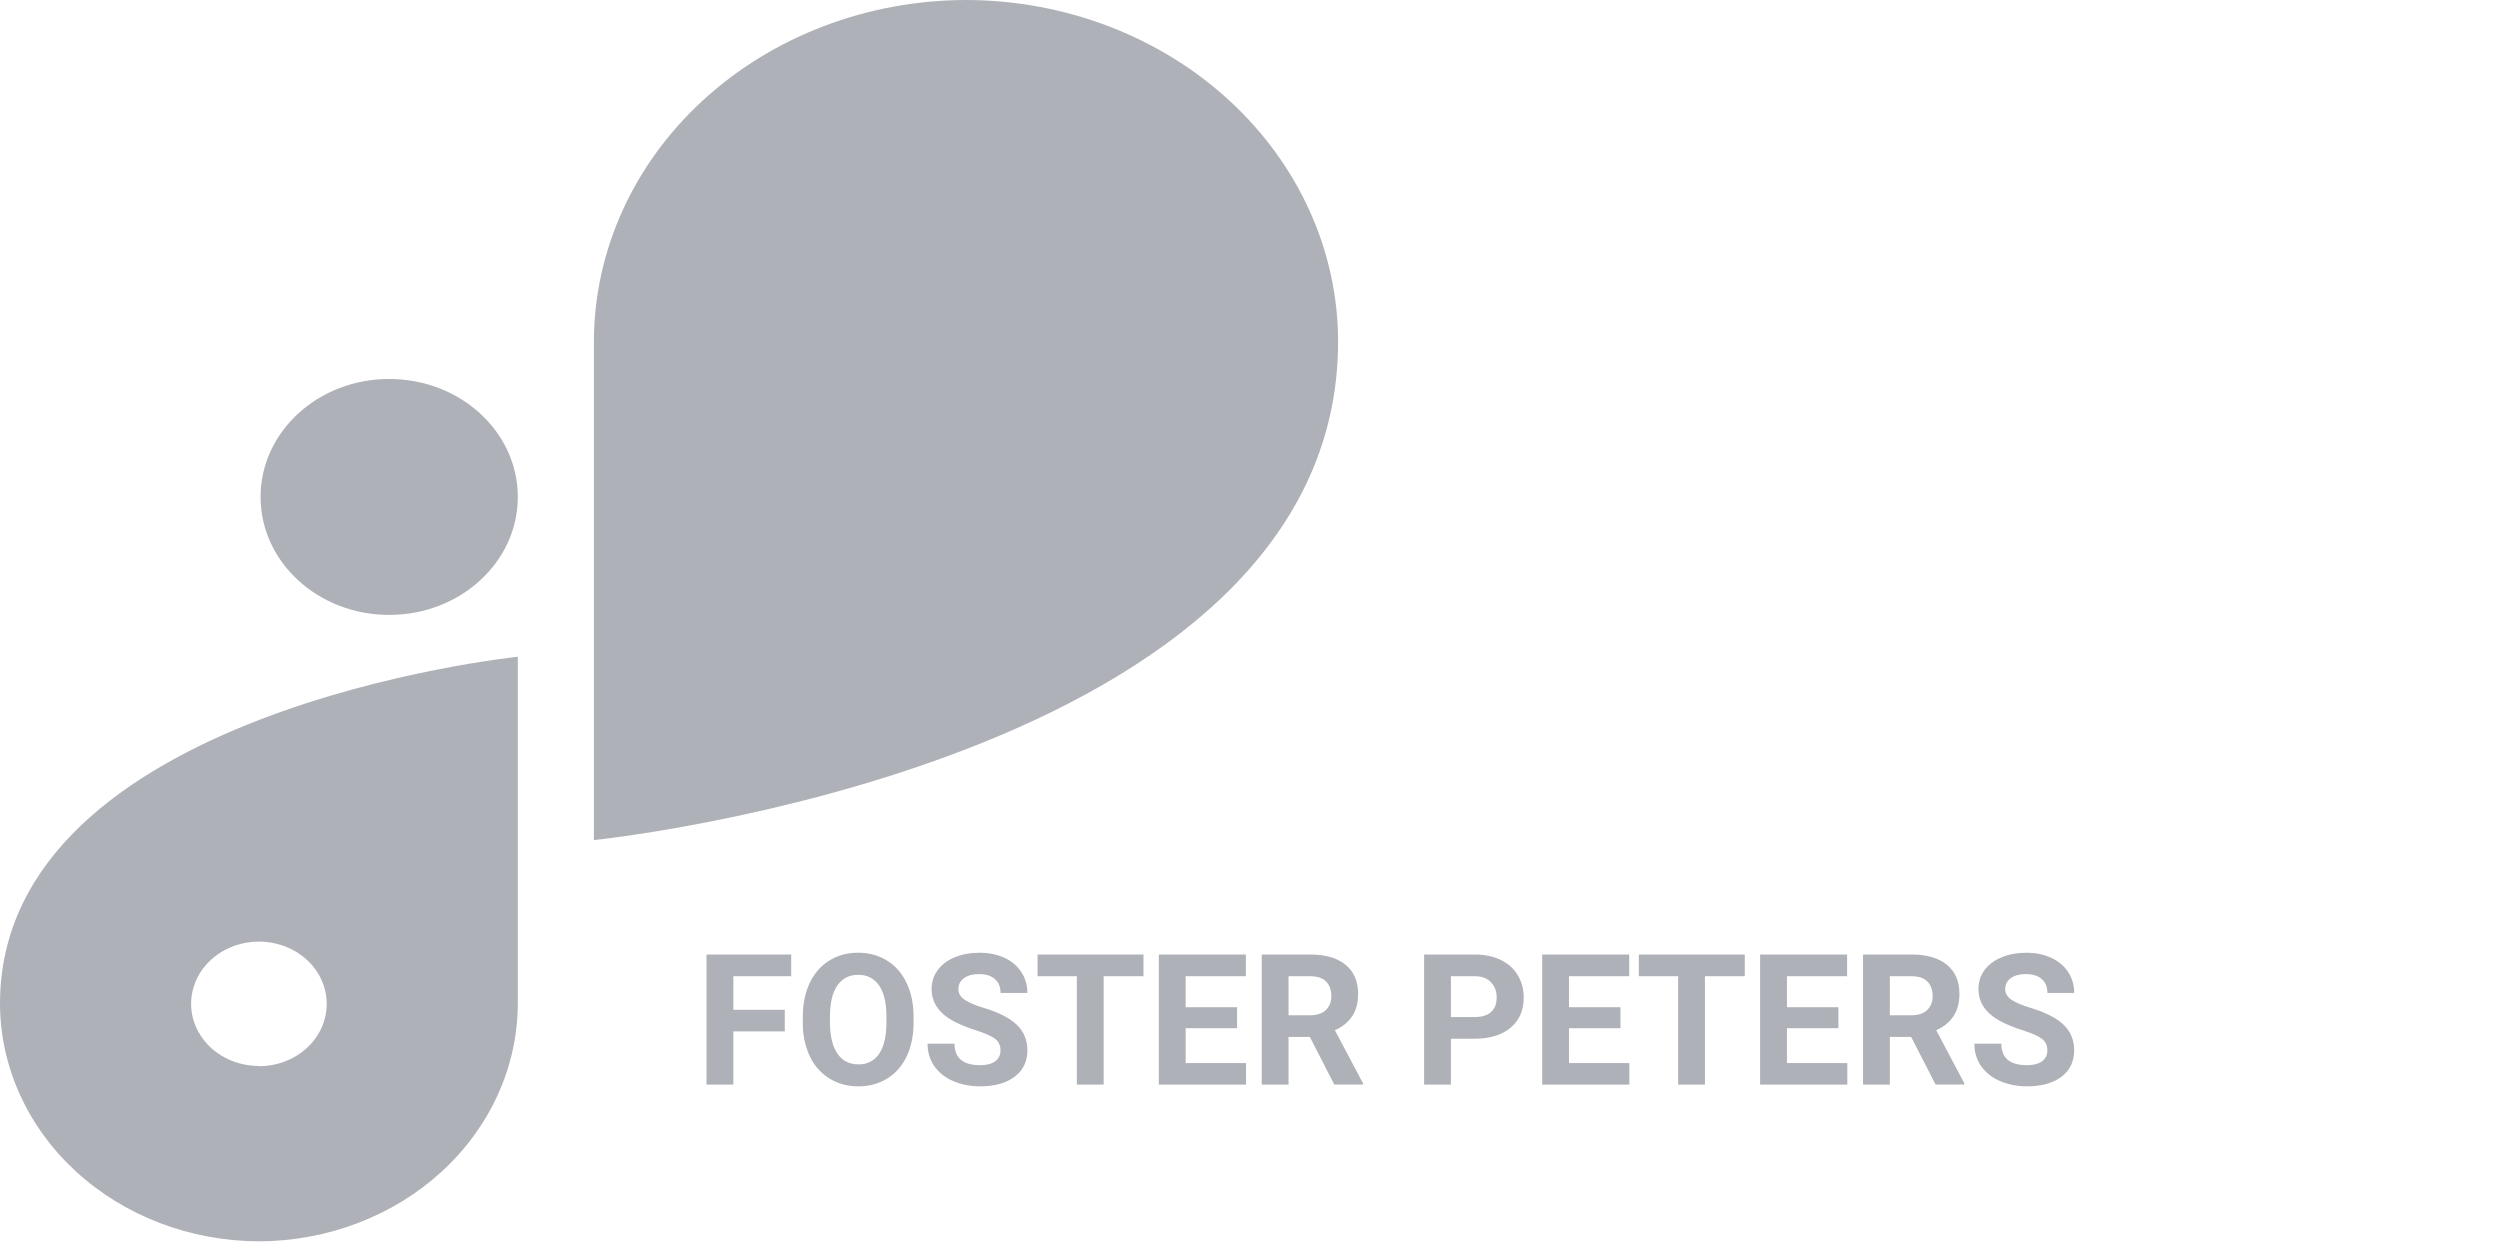
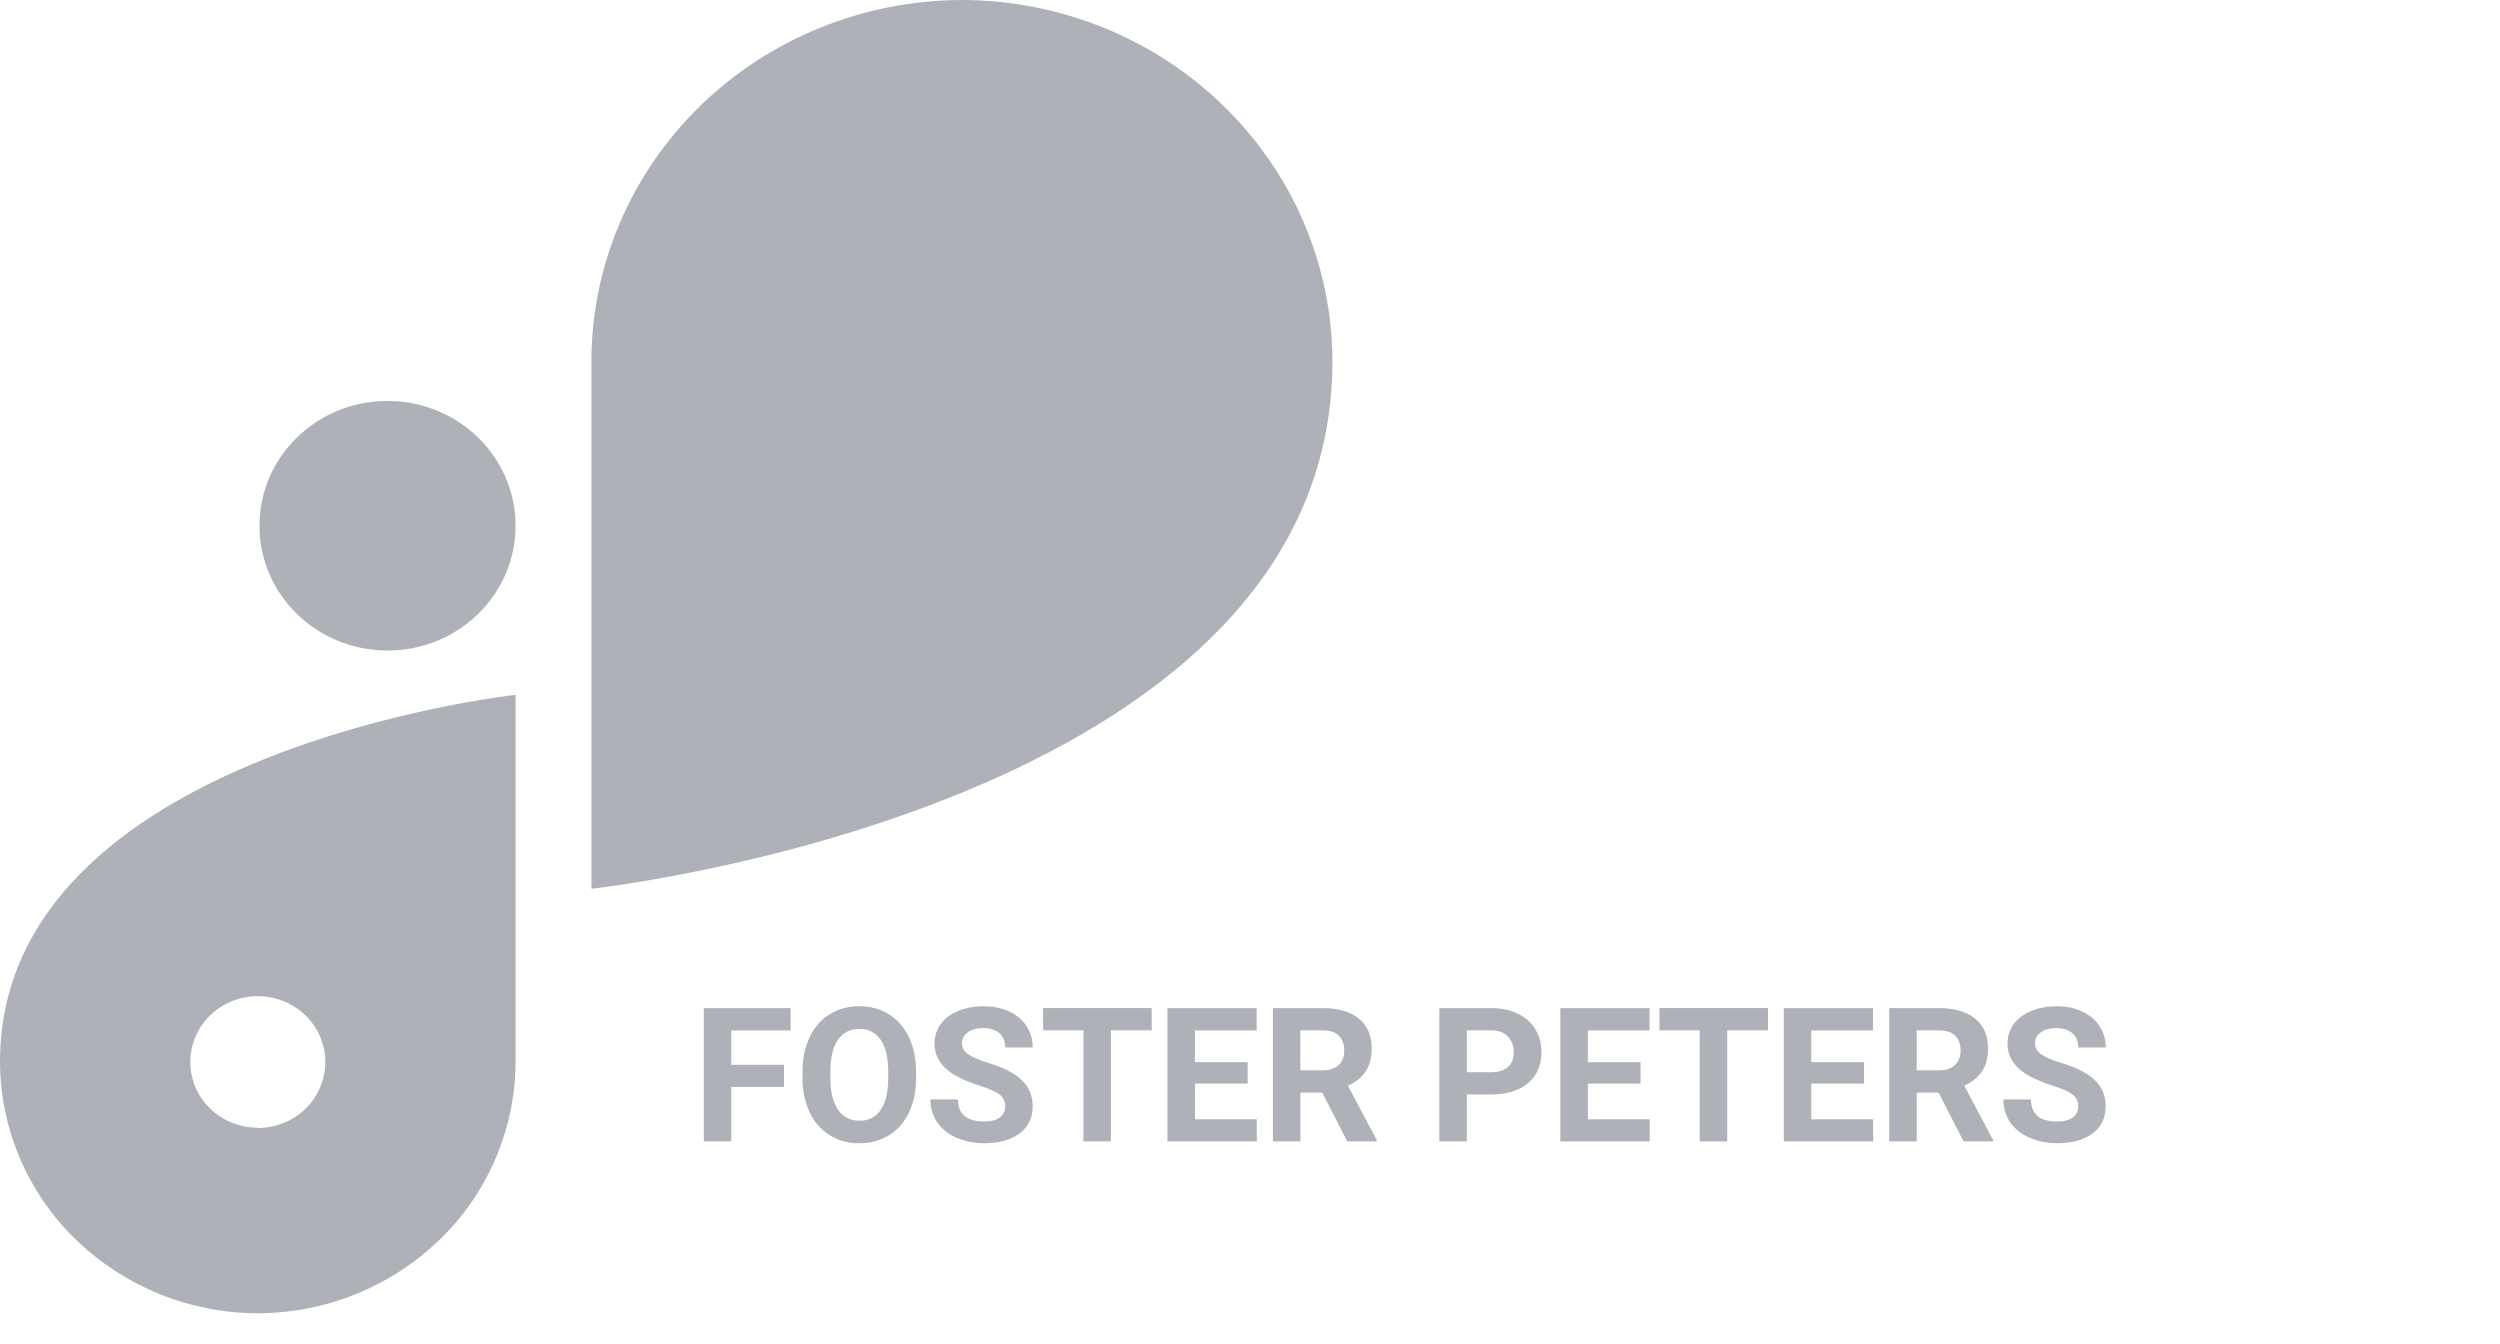
- <svg xmlns="http://www.w3.org/2000/svg" width="82" height="41" fill="none">
-   <path d="M12.767 12.43h-.003c-2.329 0-4.217 1.732-4.217 3.868v.003c0 2.136 1.888 3.868 4.217 3.868h.003c2.329 0 4.217-1.732 4.217-3.868v-.003c0-2.136-1.888-3.867-4.217-3.867zM43.89 11.195c-.006-2.967-1.293-5.81-3.58-7.909C38.023 1.188 34.923.006 31.688 0c-3.235.005-6.337 1.186-8.625 3.285-2.288 2.098-3.576 4.942-3.583 7.91v16.36s24.408-2.494 24.41-16.358v-.002zM0 32.924c.006 2.064.902 4.042 2.494 5.502 1.59 1.46 3.747 2.283 5.998 2.29 2.25-.007 4.406-.83 5.997-2.289 1.591-1.46 2.488-3.437 2.495-5.5V21.542S0 23.28 0 32.924zm8.492 2.04c-.44 0-.87-.12-1.236-.344a2.088 2.088 0 01-.819-.915 1.883 1.883 0 01-.126-1.179c.086-.396.297-.759.608-1.044.311-.285.708-.48 1.139-.558a2.41 2.41 0 011.285.116c.406.154.754.415.998.75.244.336.375.73.375 1.134 0 .268-.056.535-.167.783a2.036 2.036 0 01-.482.664c-.206.19-.452.341-.722.444-.27.103-.56.156-.853.156v-.007zM25.74 33.83h-1.687v1.744h-.879v-4.266h2.777v.712h-1.898v1.102h1.688v.709zm4.225-.292c0 .42-.074.788-.223 1.104-.148.316-.36.56-.638.732a1.755 1.755 0 01-.95.258c-.353 0-.668-.085-.946-.255a1.695 1.695 0 01-.644-.726 2.511 2.511 0 01-.232-1.09v-.21c0-.42.075-.79.226-1.108.152-.32.366-.566.642-.736.277-.172.593-.258.949-.258.355 0 .67.086.946.258.277.17.491.415.642.736.152.318.228.686.228 1.104v.19zm-.89-.194c0-.447-.08-.787-.24-1.02a.783.783 0 00-.686-.348.782.782 0 00-.683.346c-.16.228-.241.564-.243 1.008v.208c0 .435.08.773.24 1.013.16.24.39.36.691.36a.775.775 0 00.68-.345c.158-.233.239-.57.24-1.014v-.208zm3.74 1.11a.447.447 0 00-.175-.38c-.117-.09-.328-.184-.633-.282a4.565 4.565 0 01-.724-.293c-.484-.261-.726-.614-.726-1.057 0-.23.064-.436.193-.615.131-.182.318-.324.56-.425.244-.102.517-.152.82-.152.305 0 .576.055.815.166.238.11.422.265.553.466.133.201.2.43.2.686h-.88c0-.195-.06-.347-.184-.454-.123-.11-.296-.164-.519-.164-.214 0-.381.046-.5.137a.426.426 0 00-.18.358c0 .139.07.255.209.349.14.093.347.181.618.263.5.15.864.337 1.093.56.228.222.343.5.343.832 0 .369-.14.659-.42.87-.279.209-.655.313-1.127.313-.329 0-.627-.06-.897-.178a1.438 1.438 0 01-.618-.495 1.27 1.27 0 01-.211-.727h.882c0 .47.281.706.844.706.209 0 .372-.042.489-.126a.418.418 0 00.176-.357zm4.691-2.434H36.2v3.554h-.88V32.02h-1.288v-.712h3.474v.712zm3.07 1.705H38.89v1.143h1.98v.706H38.01v-4.266h2.854v.712h-1.975v1.017h1.687v.688zm2.388.287h-.7v1.562h-.879v-4.266h1.585c.504 0 .892.112 1.166.337.273.225.41.542.41.952 0 .291-.063.534-.19.73a1.284 1.284 0 01-.572.463l.923 1.743v.04h-.943l-.8-1.56zm-.7-.712h.709c.22 0 .392-.055.513-.167a.607.607 0 00.181-.466c0-.2-.057-.359-.173-.474-.113-.115-.288-.173-.524-.173h-.706v1.28zm5.326.77v1.504h-.879v-4.266h1.664c.32 0 .602.059.844.176.244.117.432.284.563.5.13.216.196.46.196.736 0 .418-.144.748-.43.99-.286.24-.681.36-1.187.36h-.77zm0-.711h.785c.233 0 .41-.055.53-.164.124-.11.185-.266.185-.469a.704.704 0 00-.184-.507c-.123-.129-.294-.195-.51-.199h-.806v1.339zm5.56.366h-1.687v1.143h1.98v.706h-2.859v-4.266h2.854v.712h-1.975v1.017h1.688v.688zm4.079-1.705h-1.307v3.554h-.879V32.02h-1.289v-.712h3.475v.712zm3.07 1.705h-1.687v1.143h1.98v.706h-2.86v-4.266h2.854v.712h-1.974v1.017h1.687v.688zm2.388.287h-.7v1.562h-.88v-4.266h1.586c.504 0 .892.112 1.166.337.273.225.41.542.41.952 0 .291-.064.534-.19.73a1.284 1.284 0 01-.572.463l.923 1.743v.04h-.943l-.8-1.56zm-.7-.712h.709c.22 0 .391-.055.512-.167a.607.607 0 00.182-.466c0-.2-.058-.359-.173-.474-.113-.115-.288-.173-.524-.173h-.706v1.28zm5.165 1.155a.447.447 0 00-.176-.381c-.117-.09-.328-.184-.633-.282a4.56 4.56 0 01-.724-.293c-.484-.261-.726-.614-.726-1.057 0-.23.064-.436.193-.615.131-.182.318-.324.56-.425.244-.102.517-.152.82-.152.305 0 .576.055.815.166.238.11.422.265.553.466.133.201.2.43.2.686h-.88c0-.195-.061-.347-.184-.454-.123-.11-.296-.164-.519-.164-.214 0-.381.046-.5.137a.426.426 0 00-.18.358c0 .139.07.255.209.349.14.093.346.181.618.263.5.15.864.337 1.093.56.228.222.342.5.342.832 0 .369-.14.659-.418.87-.28.209-.656.313-1.128.313-.329 0-.627-.06-.897-.178a1.439 1.439 0 01-.618-.495 1.27 1.27 0 01-.211-.727h.882c0 .47.281.706.844.706.209 0 .372-.042.489-.126a.418.418 0 00.176-.357z" fill="#AFB1B8" />
+ <svg xmlns="http://www.w3.org/2000/svg" width="80" height="43" fill="none">
+   <path d="M12.402 12.83h-.003c-2.262 0-4.096 1.788-4.096 3.992v.003c0 2.204 1.834 3.992 4.096 3.992h.003c2.262 0 4.096-1.788 4.096-3.992v-.003c0-2.204-1.834-3.991-4.096-3.991zM42.637 11.555c-.007-3.063-1.258-5.997-3.48-8.163C36.938 1.227 33.926.007 30.784 0c-3.143.006-6.156 1.225-8.379 3.39-2.223 2.166-3.474 5.102-3.48 8.165V28.44s23.71-2.573 23.713-16.883v-.002zM0 33.982a7.96 7.96 0 002.422 5.68 8.384 8.384 0 005.827 2.362 8.384 8.384 0 005.826-2.361 7.96 7.96 0 002.424-5.678v-11.75S0 24.029 0 33.983zm8.25 2.105a2.2 2.2 0 01-1.2-.354 2.117 2.117 0 01-.797-.945 2.055 2.055 0 01-.122-1.216c.083-.409.289-.784.59-1.078a2.178 2.178 0 011.107-.576c.419-.082.853-.04 1.248.12.395.159.732.429.97.775a2.068 2.068 0 01.201 1.977c-.108.257-.267.49-.467.686-.201.196-.44.352-.702.458a2.209 2.209 0 01-.829.161v-.008zM25.09 34.781h-1.688v1.743h-.88V32.26H25.3v.712h-1.898v1.101h1.687v.71zm4.224-.293c0 .42-.075.788-.223 1.105-.148.316-.361.56-.639.732a1.755 1.755 0 01-.949.258 1.694 1.694 0 01-1.59-.981 2.511 2.511 0 01-.232-1.09V34.3c0-.42.075-.79.226-1.108.152-.32.366-.565.641-.735.277-.172.594-.258.95-.258.355 0 .67.086.946.258.277.17.49.415.641.735.152.319.229.687.229 1.105v.19zm-.89-.193c0-.447-.081-.787-.241-1.02a.783.783 0 00-.686-.348.782.782 0 00-.682.346c-.16.228-.242.564-.244 1.007v.208c0 .436.08.774.24 1.014.16.24.391.36.692.36a.775.775 0 00.68-.345c.158-.233.238-.57.24-1.014v-.208zm3.74 1.11a.447.447 0 00-.176-.38c-.117-.09-.328-.184-.632-.282a4.56 4.56 0 01-.724-.293c-.484-.262-.727-.614-.727-1.057 0-.23.065-.436.194-.616.13-.181.317-.323.56-.425.244-.101.517-.152.82-.152.304 0 .576.056.814.167.239.11.423.265.554.466.133.201.2.43.2.686h-.88c0-.196-.061-.347-.184-.454-.123-.11-.296-.165-.519-.165-.215 0-.382.046-.5.138a.426.426 0 00-.18.358c0 .138.07.254.208.348.141.094.347.182.619.264.5.15.864.337 1.092.56.229.222.343.5.343.831 0 .37-.14.66-.419.87-.28.21-.655.314-1.128.314-.328 0-.627-.06-.896-.179a1.439 1.439 0 01-.618-.495 1.27 1.27 0 01-.211-.726h.881c0 .47.282.706.844.706.21 0 .372-.042.49-.126a.418.418 0 00.175-.358zm4.69-2.434h-1.306v3.553h-.879v-3.553H33.38v-.712h3.475v.712zm3.071 1.705h-1.688v1.142h1.981v.706h-2.86V32.26h2.854v.712h-1.975v1.016h1.688v.689zm2.388.287h-.7v1.561h-.88V32.26h1.586c.503 0 .892.112 1.166.337.273.224.41.542.41.952 0 .29-.064.534-.19.73a1.282 1.282 0 01-.572.462l.923 1.743v.041h-.944l-.8-1.561zm-.7-.712h.709c.22 0 .391-.056.512-.167a.607.607 0 00.182-.466c0-.201-.058-.36-.173-.474-.113-.116-.288-.173-.524-.173h-.707v1.28zm5.326.77v1.503h-.88V32.26h1.665c.32 0 .601.058.844.176.244.117.431.284.562.5.131.215.196.46.196.736 0 .418-.143.748-.43.99-.285.24-.68.36-1.187.36h-.77zm0-.711h.785c.232 0 .41-.055.53-.165.123-.109.185-.265.185-.468a.704.704 0 00-.185-.507c-.123-.129-.293-.195-.51-.2h-.805v1.34zm5.56.366h-1.687v1.142h1.98v.706h-2.86V32.26h2.854v.712h-1.974v1.016h1.687v.689zm4.078-1.705h-1.306v3.553h-.88v-3.553h-1.288v-.712h3.474v.712zm3.07 1.705H57.96v1.142h1.98v.706h-2.859V32.26h2.854v.712H57.96v1.016h1.688v.689zm2.388.287h-.7v1.561h-.879V32.26h1.585c.504 0 .893.112 1.166.337.274.224.41.542.41.952 0 .29-.063.534-.19.73a1.282 1.282 0 01-.571.462l.923 1.743v.041h-.944l-.8-1.561zm-.7-.712h.71c.22 0 .39-.056.512-.167a.607.607 0 00.181-.466c0-.201-.057-.36-.172-.474-.114-.116-.288-.173-.525-.173h-.706v1.28zm5.165 1.154a.447.447 0 00-.175-.38c-.118-.09-.329-.184-.633-.282a4.565 4.565 0 01-.724-.293c-.484-.262-.727-.614-.727-1.057 0-.23.065-.436.194-.616.13-.181.317-.323.56-.425.243-.101.517-.152.82-.152.304 0 .576.056.814.167.238.11.423.265.554.466.133.201.2.43.2.686h-.88c0-.196-.061-.347-.184-.454-.123-.11-.296-.165-.519-.165-.215 0-.382.046-.5.138a.426.426 0 00-.18.358c0 .138.07.254.208.348.141.094.347.182.618.264.5.15.865.337 1.093.56.229.222.343.5.343.831 0 .37-.14.66-.419.87-.28.21-.655.314-1.128.314-.328 0-.627-.06-.896-.179a1.438 1.438 0 01-.618-.495 1.27 1.27 0 01-.211-.726h.882c0 .47.28.706.843.706.21 0 .372-.042.49-.126a.418.418 0 00.175-.358z" fill="#AFB1B8" />
</svg>
